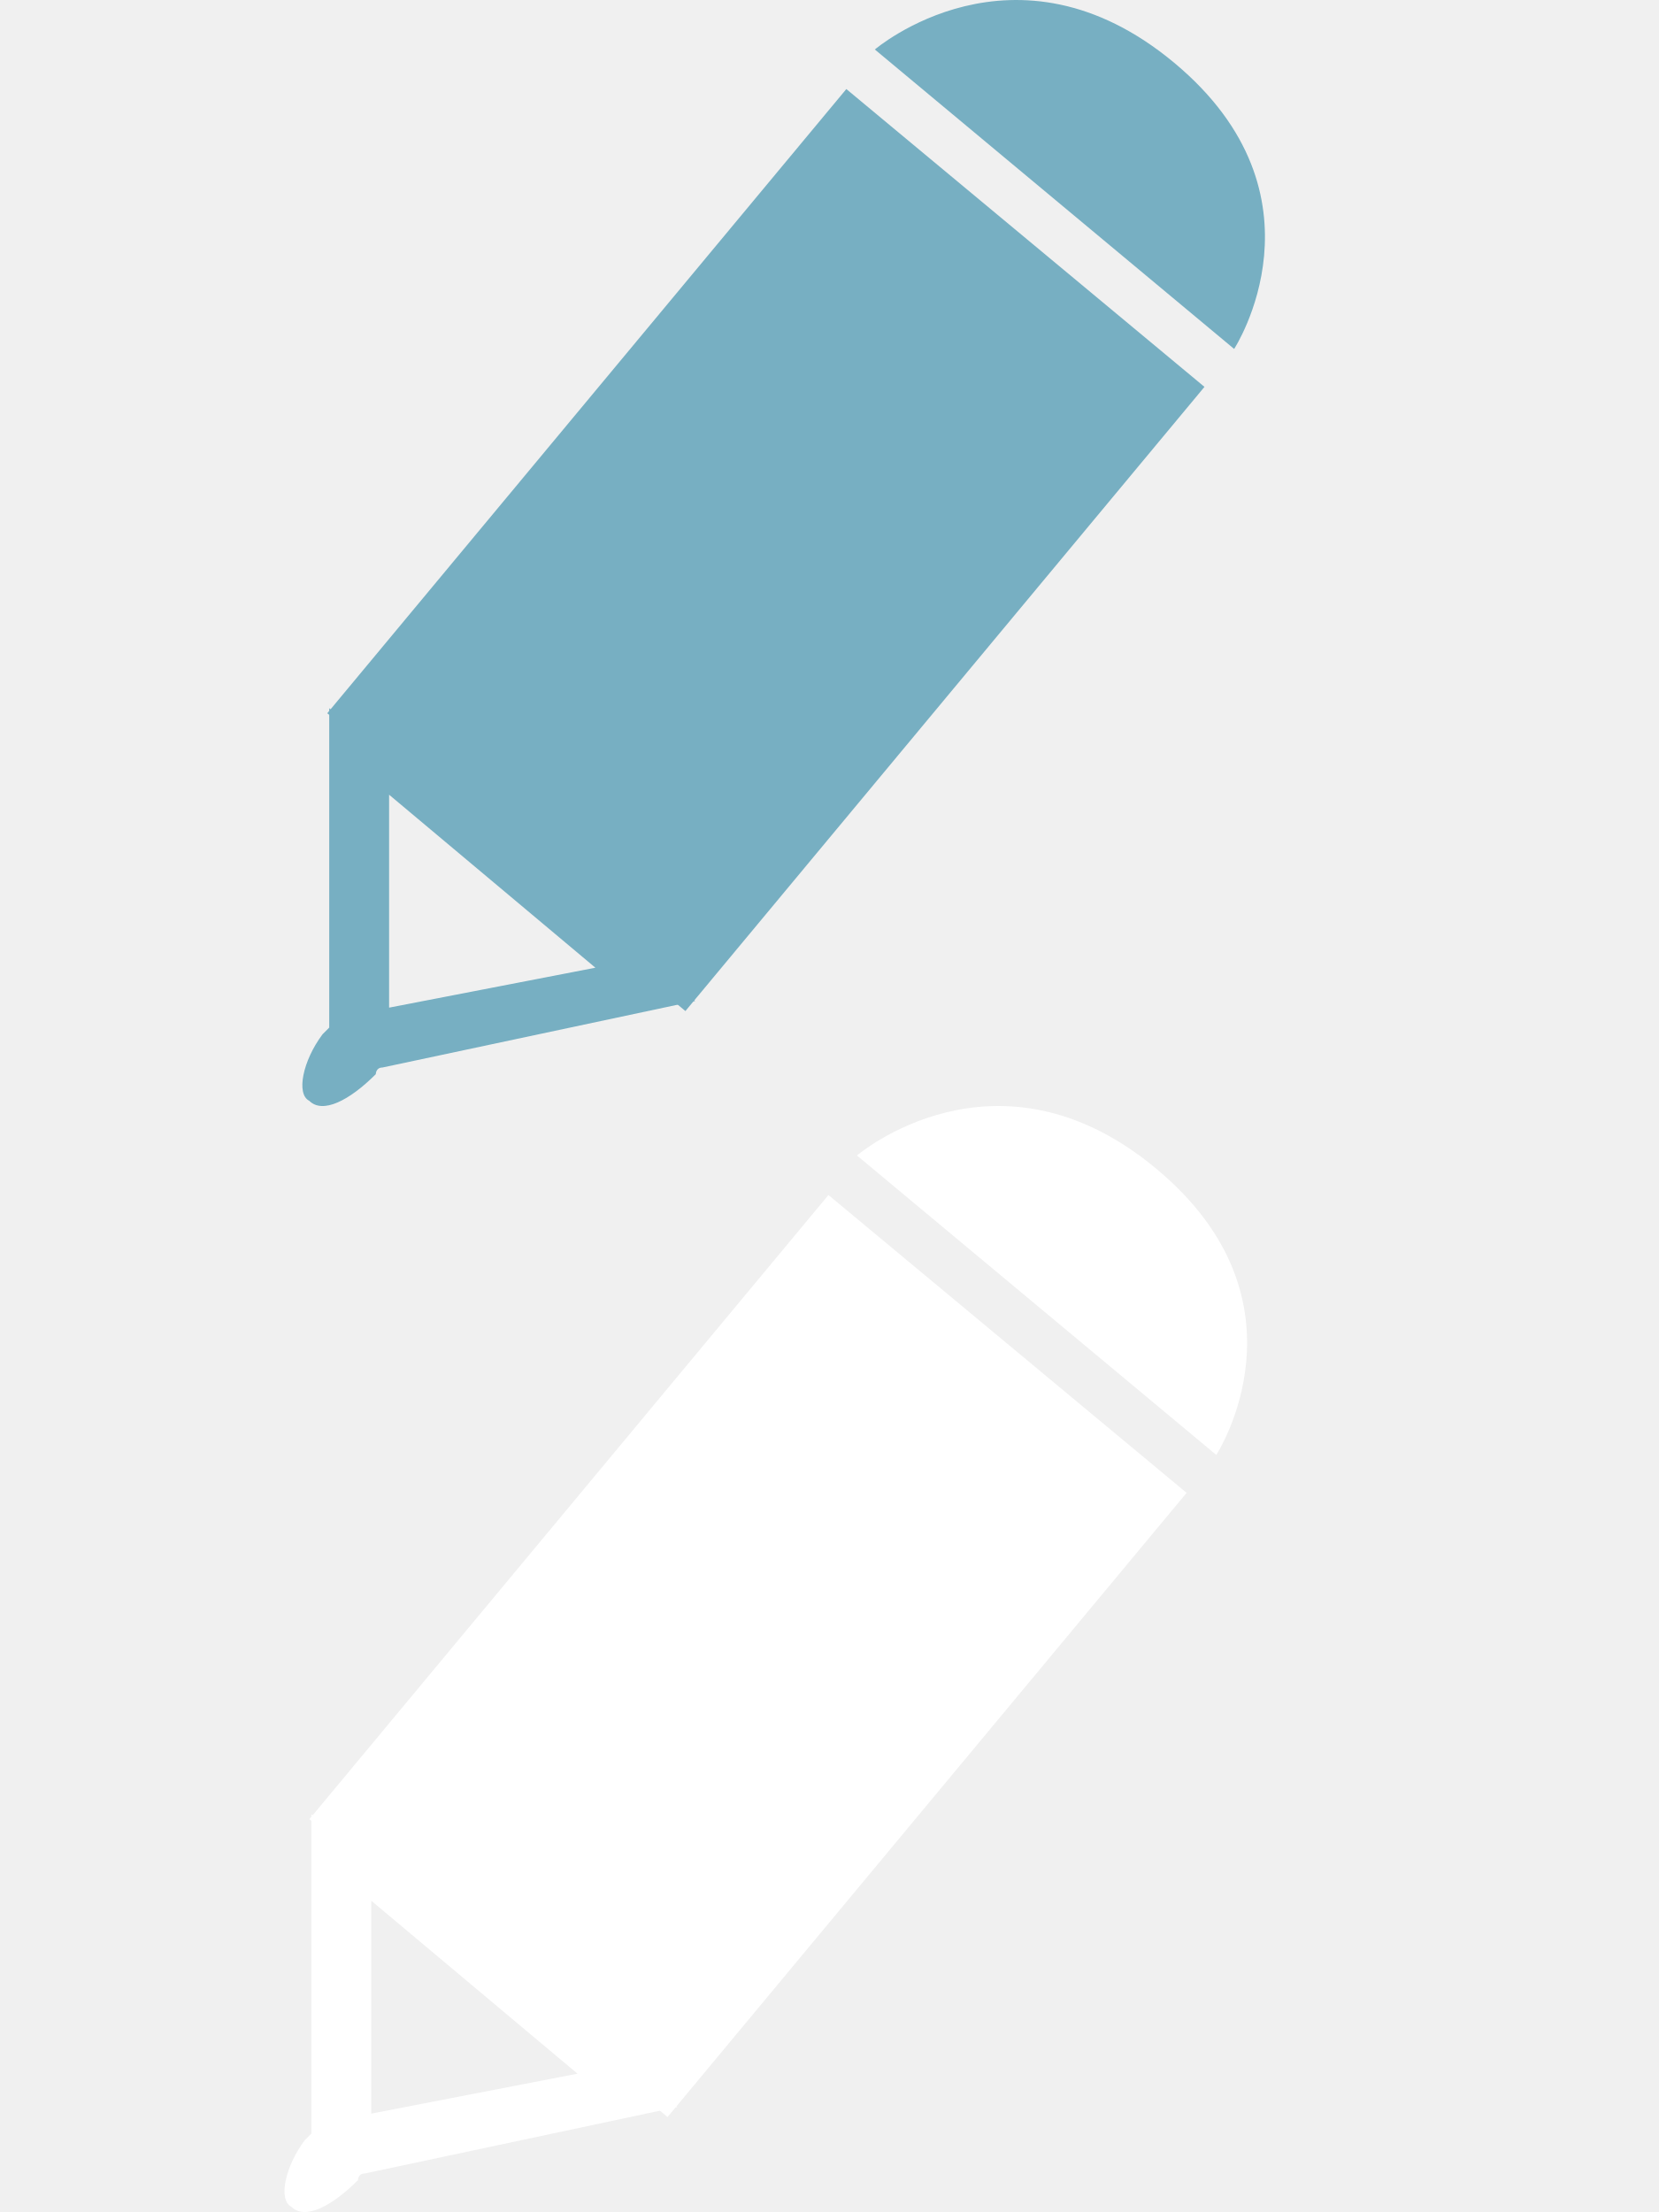
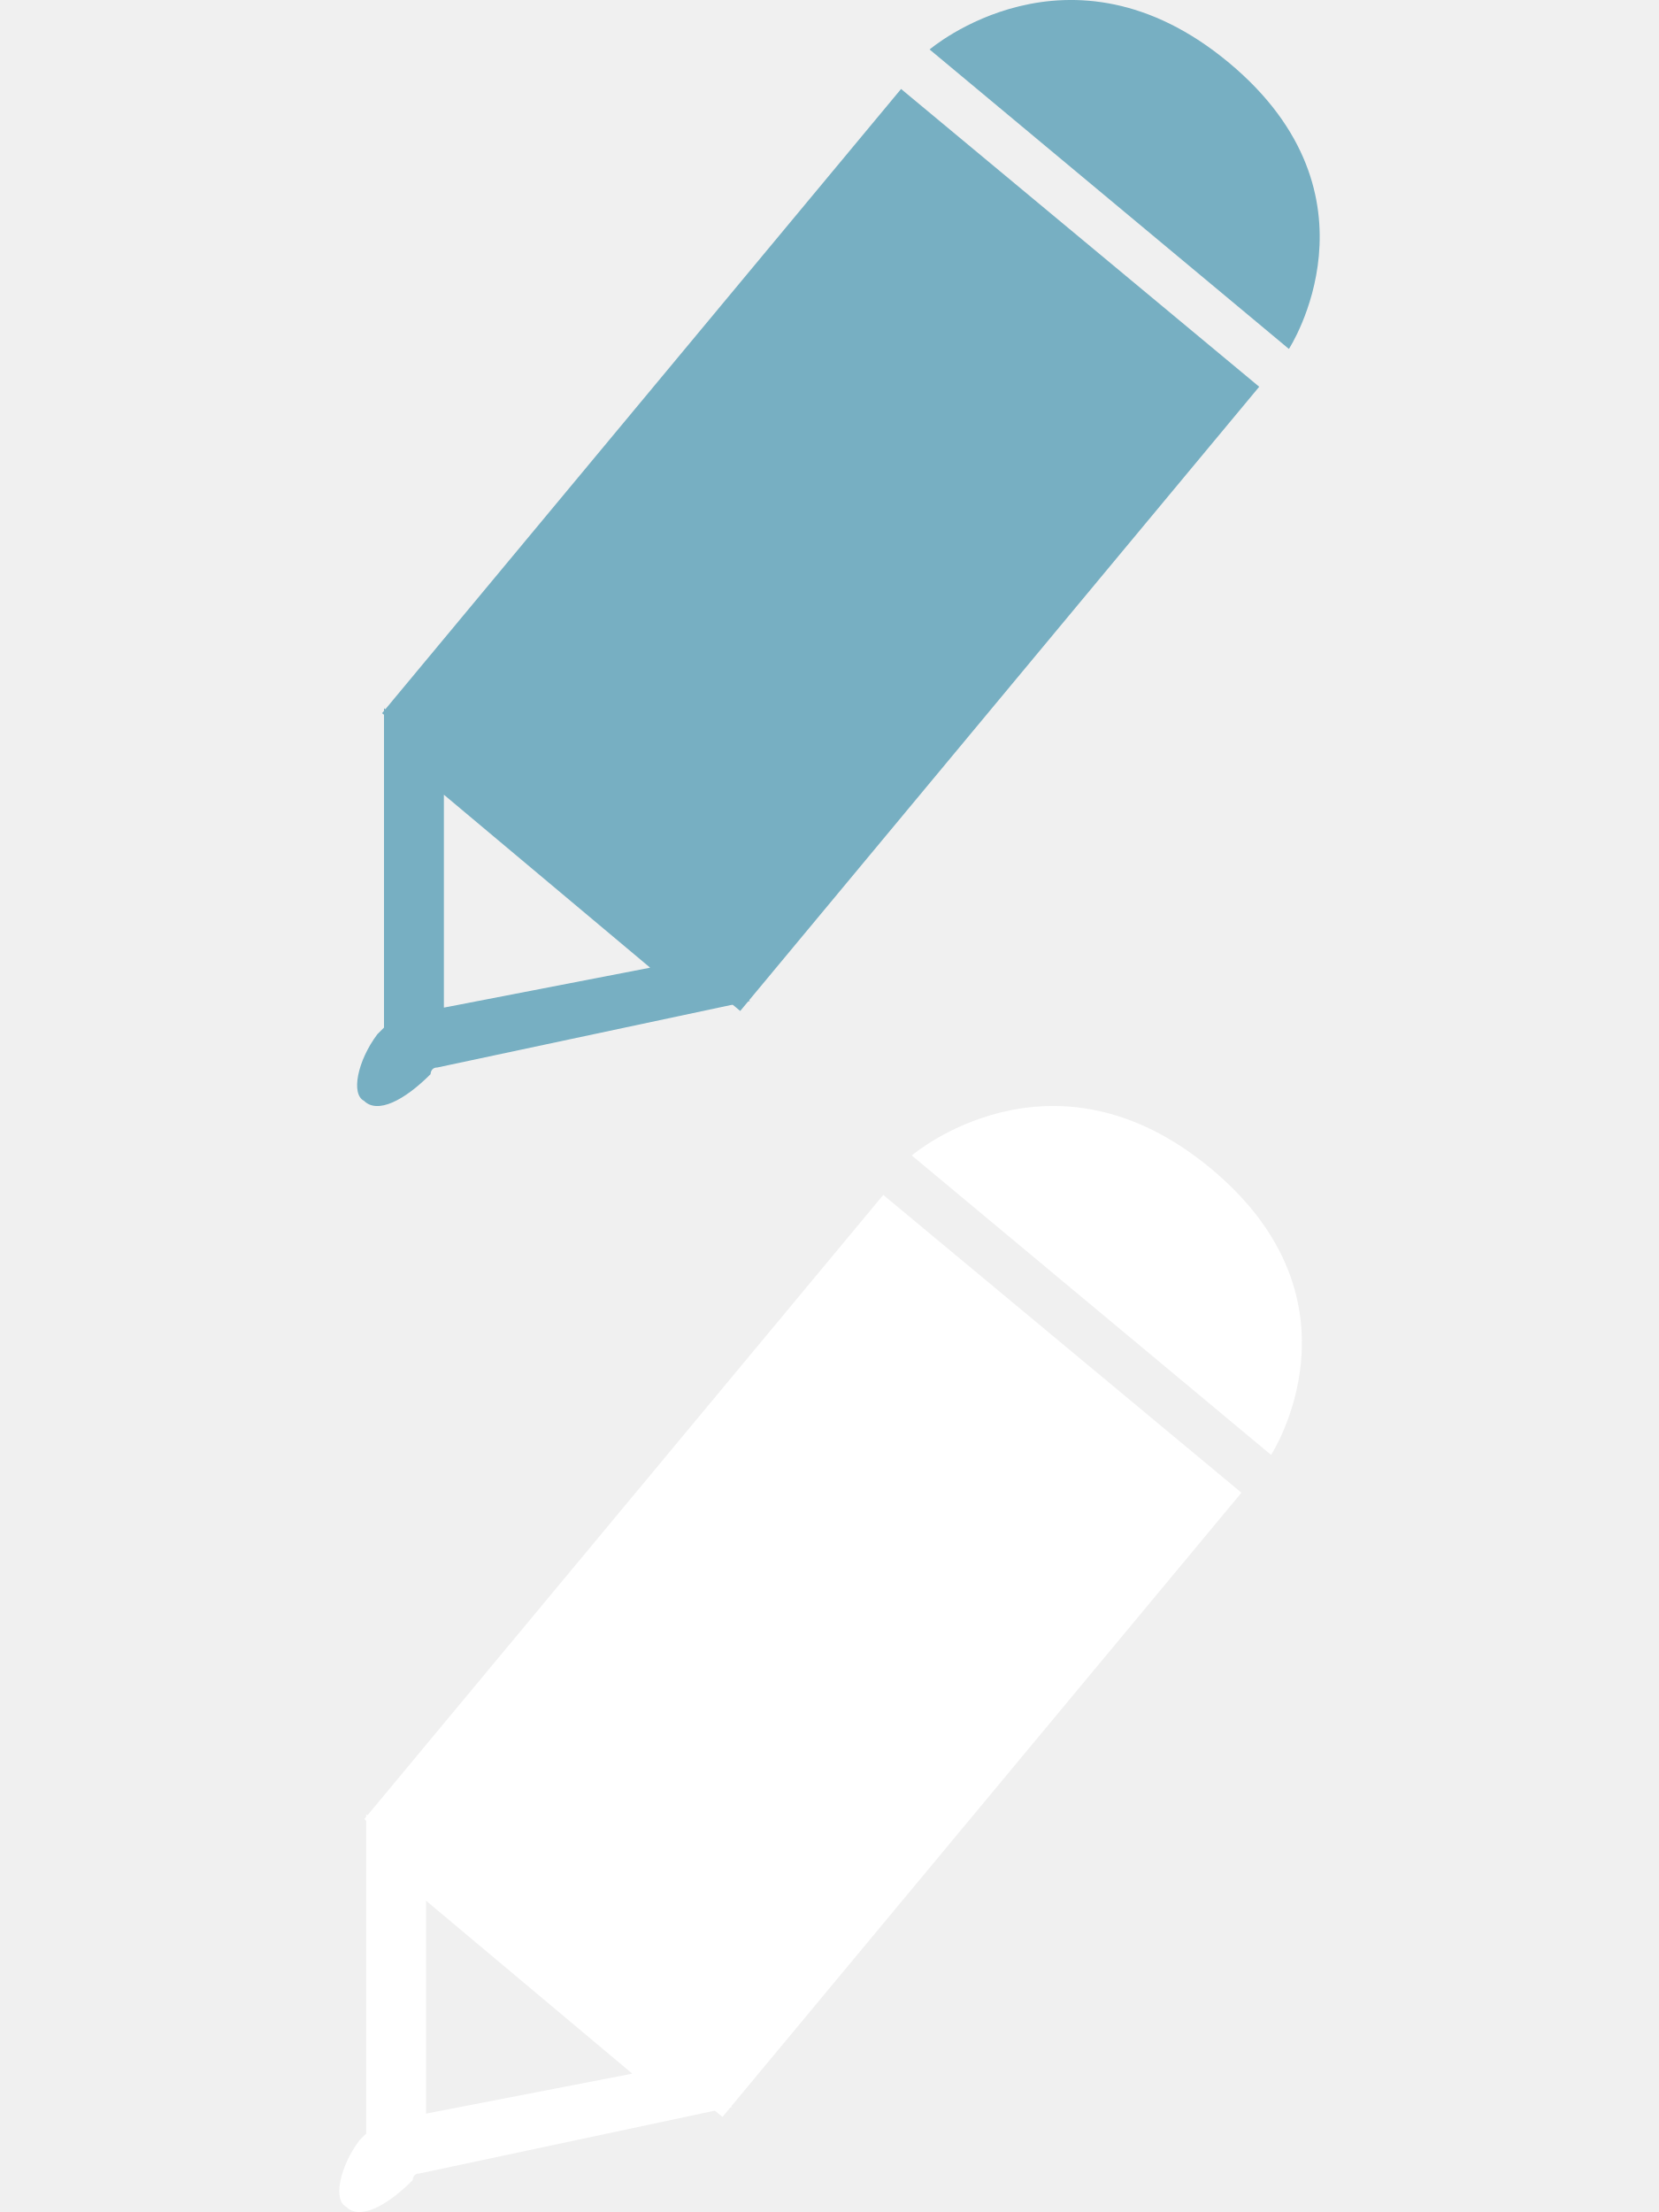
- <svg xmlns="http://www.w3.org/2000/svg" version="1.1" id="Layer_1" x="0px" y="0px" width="75px" height="100px" viewBox="268.5 346 75 100" enable-background="new 268.5 346 75 100" xml:space="preserve">
+ <svg xmlns="http://www.w3.org/2000/svg" version="1.1" id="Layer_1" x="0px" y="0px" width="75px" height="100px" viewBox="0 0 75 100" enable-background="new 0 0 75 100" xml:space="preserve">
  <g>
    <g>
-       <rect x="292.591" y="352.526" transform="matrix(-0.7689 -0.6394 0.6394 -0.7689 299.0543 849.8473)" fill="#77AFC2" width="21.057" height="36.699" />
-       <path fill="#77AFC2" d="M308.05,348.238c0,0,6.316-5.415,13.536,0.602c7.219,6.016,2.707,12.935,2.707,12.935L308.05,348.238z" />
-       <path fill="#77AFC2" d="M283.384,378.017v14.438l-0.301,0.301c-0.902,1.203-1.203,2.708-0.602,3.009    c0.602,0.602,1.805,0,3.008-1.204c0,0,0-0.301,0.301-0.301l14.138-3.008L283.384,378.017z M286.091,381.928l9.325,7.82    l-9.325,1.805V381.928z" />
+       <rect x="26.571" y="6.515" transform="matrix(0.7689 0.6393 -0.6393 0.7689 24.4705 -17.9739)" fill="#77AFC2" width="21.057" height="36.701" />
+       <path fill="#77AFC2" d="M42.026,2.237c0,0,6.316-5.415,13.536,0.602c7.219,6.016,2.707,12.936,2.707,12.936L42.026,2.237z" />
+       <path fill="#77AFC2" d="M17.36,32.017v14.438l-0.301,0.301c-0.901,1.203-1.203,2.708-0.603,3.01c0.603,0.602,1.806,0,3.009-1.205    c0,0,0-0.301,0.301-0.301l14.138-3.008L17.36,32.017z M20.067,35.927l9.325,7.82l-9.325,1.805V35.927z" />
    </g>
  </g>
  <g>
    <g>
-       <rect x="291.784" y="402.526" transform="matrix(-0.7689 -0.6394 0.6394 -0.7689 265.6561 937.7752)" fill="#FFFFFF" width="21.058" height="36.699" />
-       <path fill="#FFFFFF" d="M307.242,398.238c0,0,6.316-5.415,13.537,0.602c7.219,6.016,2.707,12.934,2.707,12.934L307.242,398.238z" />
-       <path fill="#FFFFFF" d="M282.577,428.017v14.438l-0.301,0.301c-0.902,1.203-1.203,2.708-0.602,3.009    c0.602,0.602,1.805,0,3.008-1.204c0,0,0-0.301,0.301-0.301l14.138-3.008L282.577,428.017z M285.284,431.928l9.325,7.82    l-9.325,1.805V431.928z" />
+       <rect x="25.763" y="56.513" transform="matrix(0.7689 0.6393 -0.6393 0.7689 56.2506 -5.9035)" fill="#FFFFFF" width="21.059" height="36.701" />
+       <path fill="#FFFFFF" d="M41.219,52.237c0,0,6.315-5.415,13.537,0.602c7.219,6.016,2.707,12.934,2.707,12.934L41.219,52.237z" />
+       <path fill="#FFFFFF" d="M16.554,82.016v14.438l-0.302,0.301c-0.901,1.203-1.202,2.708-0.602,3.009    c0.602,0.603,1.805,0,3.008-1.204c0,0,0-0.301,0.301-0.301l14.139-3.008L16.554,82.016z M19.261,85.927l9.325,7.82l-9.325,1.805    V85.927z" />
    </g>
  </g>
</svg>
